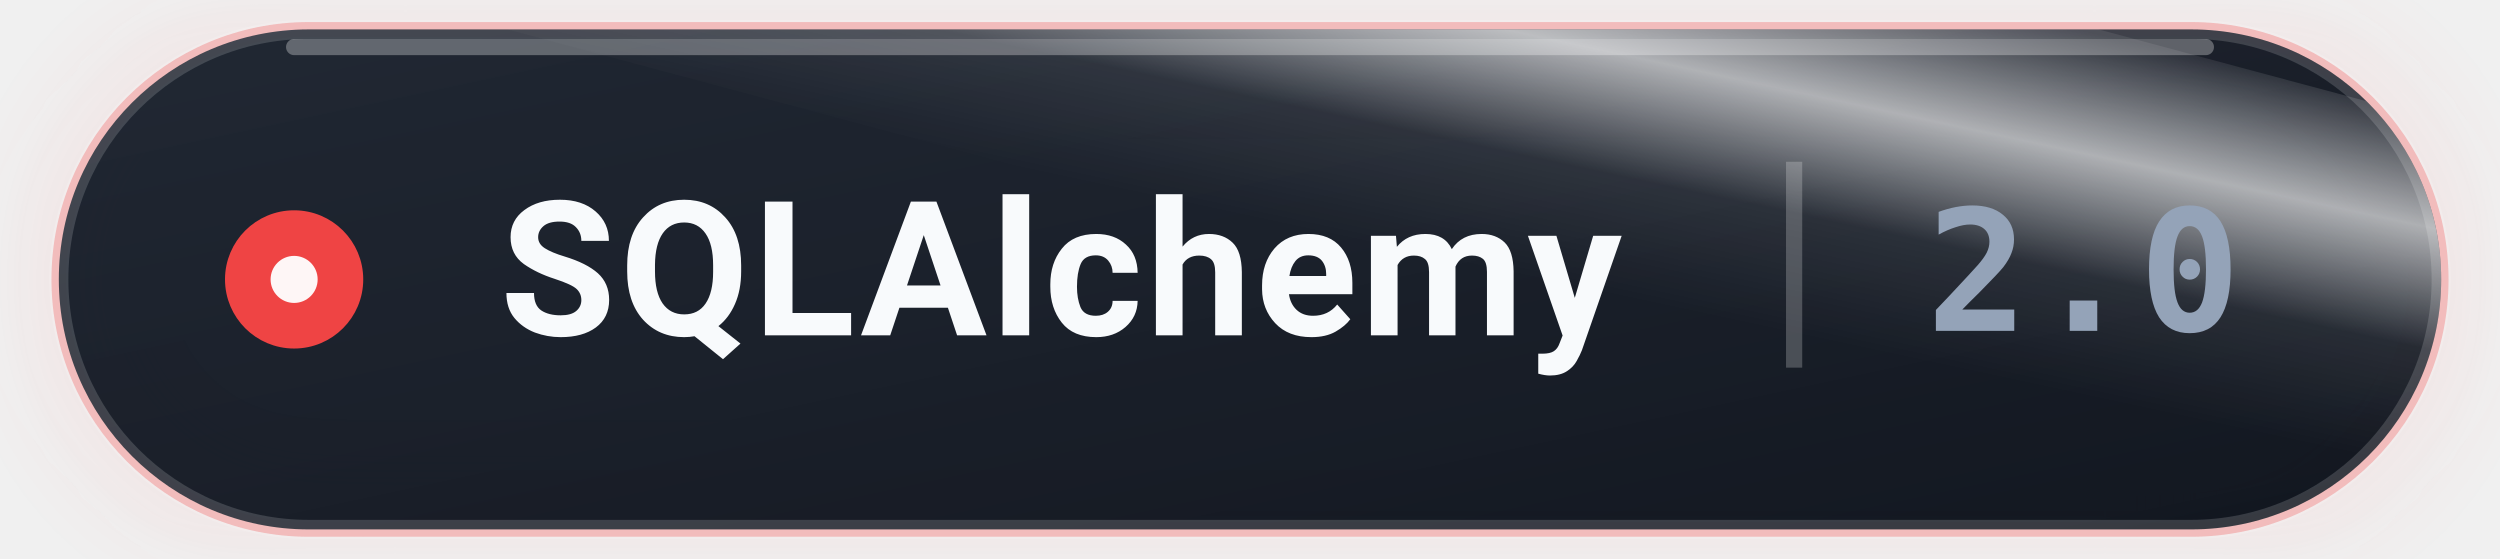
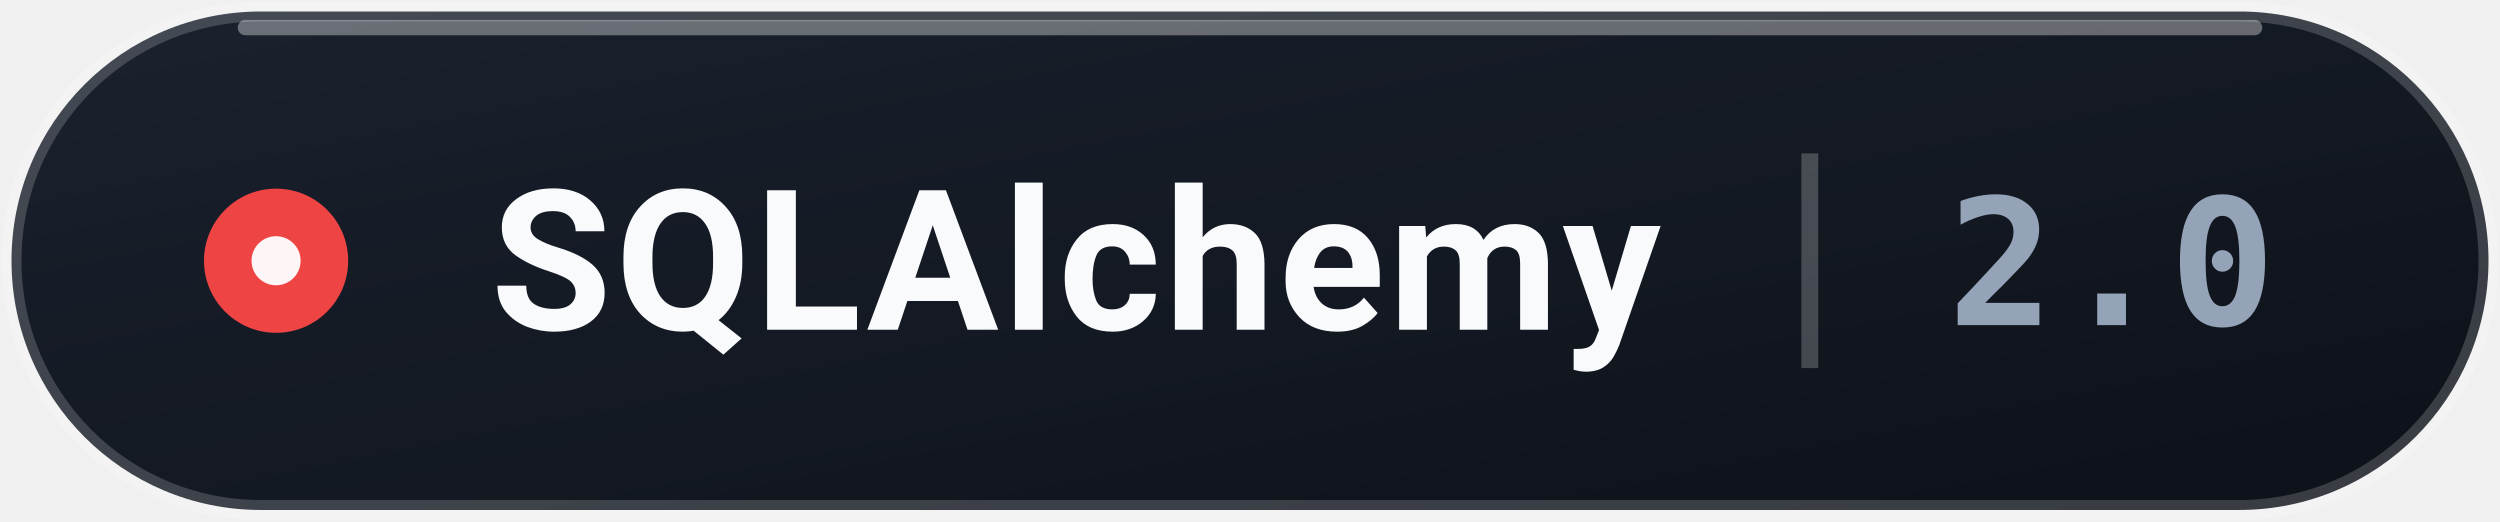
- <svg xmlns="http://www.w3.org/2000/svg" width="170" height="38" viewBox="0 0 170 38" fill="none">
+ <svg xmlns="http://www.w3.org/2000/svg" width="163" height="34" viewBox="0 0 163 34" fill="none">
  <defs>
    <linearGradient id="bg_sqlalchemy" x1="0%" y1="0%" x2="100%" y2="100%">
-       <stop offset="0%" stop-color="#19202C" stop-opacity="0.96" />
-       <stop offset="100%" stop-color="#0D121B" stop-opacity="0.98" />
+       <stop offset="0%" stop-color="#161D29" stop-opacity="0.98" />
+       <stop offset="100%" stop-color="#0A0E16" stop-opacity="0.99" />
    </linearGradient>
-     <linearGradient id="sheen_v_sqlalchemy" x1="0%" y1="0%" x2="40%" y2="100%">
+     <linearGradient id="sheen_sqlalchemy" x1="0%" y1="0%" x2="0%" y2="100%">
      <stop offset="0%" stop-color="#FFFFFF" stop-opacity="0" />
-       <stop offset="25%" stop-color="#FFFFFF" stop-opacity="0.08" />
-       <stop offset="50%" stop-color="#FFFFFF" stop-opacity="0.65" />
-       <stop offset="75%" stop-color="#FFFFFF" stop-opacity="0.08" />
+       <stop offset="30%" stop-color="#FFFFFF" stop-opacity="0.08" />
+       <stop offset="50%" stop-color="#FFFFFF" stop-opacity="0.45" />
+       <stop offset="70%" stop-color="#FFFFFF" stop-opacity="0.08" />
      <stop offset="100%" stop-color="#FFFFFF" stop-opacity="0" />
    </linearGradient>
-     <filter id="aura_sqlalchemy" x="-30%" y="-30%" width="160%" height="160%">
-       <feGaussianBlur stdDeviation="3.2" result="blur" />
-       <feMerge>
-         <feMergeNode in="blur" />
-         <feMergeNode in="SourceGraphic" />
-       </feMerge>
-     </filter>
    <clipPath id="clip_sqlalchemy">
-       <rect x="4" y="2" width="162" height="34" rx="17" />
+       <rect x="0.75" y="0.75" width="161.5" height="32.5" rx="16.25" />
    </clipPath>
    <style>
-       @keyframes sweep_down_sqlalchemy {
-         0% {
-           transform: translateY(-45px) rotate(15deg);
-           opacity: 0;
-         }
-         12% {
-           opacity: 1;
-         }
-         45% {
-           transform: translateY(69px) rotate(15deg);
-           opacity: 1;
-         }
-         50%, 100% {
-           transform: translateY(69px) rotate(15deg);
-           opacity: 0;
-         }
-       }
-       @keyframes aura_pulse_sqlalchemy {
-         0%, 100% { stroke: rgba(255, 255, 255, 0.16); stroke-width: 1.2px; }
-         50% { stroke: #EF4444; stroke-width: 1.8px; }
-       }
      @keyframes gem_pulse_sqlalchemy {
-         0%, 100% { transform: scale(0.92); transform-origin: 20px 19px; }
-         50% { transform: scale(1.18); transform-origin: 20px 19px; }
-       }
-       @keyframes spec_glow_sqlalchemy {
-         0%, 100% { fill: #94A3B8; }
-         50% { fill: #EF4444; }
-       }
- 
-       .sheen-down {
-         animation: sweep_down_sqlalchemy 3.8s infinite cubic-bezier(0.22, 1, 0.36, 1);
-         animation-delay: 2.1s;
-       }
-       .capsule-border {
-         animation: aura_pulse_sqlalchemy 3.8s infinite ease-in-out;
-         animation-delay: 2.1s;
+         0%, 100% { transform: scale(0.92); transform-origin: 18.0px 17.0px; }
+         50% { transform: scale(1.18); transform-origin: 18.0px 17.0px; }
      }
      .gem-pulse {
-         animation: gem_pulse_sqlalchemy 2.2s infinite ease-in-out;
-       }
-       .spec-text {
-         animation: spec_glow_sqlalchemy 3.8s infinite ease-in-out;
-         animation-delay: 2.1s;
+         animation: gem_pulse_sqlalchemy 2.4s infinite ease-in-out;
      }
    </style>
  </defs>
-   <rect x="4" y="2" width="162" height="34" rx="17" fill="none" stroke="#EF4444" opacity="0.38" filter="url(#aura_sqlalchemy)">
-     <animate attributeName="opacity" values="0.15;0.7;0.15" dur="3.8s" begin="2.1s" repeatCount="indefinite" />
-     <animate attributeName="stroke-width" values="1;2.6;1" dur="3.8s" begin="2.1s" repeatCount="indefinite" />
+   <rect x="0.75" y="0.75" width="161.5" height="32.5" rx="16.25" fill="url(#bg_sqlalchemy)" />
+   <rect x="0.75" y="0.75" width="161.5" height="32.5" rx="16.25" fill="none" stroke="rgba(255,255,255,0.18)" stroke-width="1.3">
+     <animate attributeName="stroke" values="rgba(255,255,255,0.18);#EF4444;rgba(255,255,255,0.18)" dur="3.6s" begin="1.2s" repeatCount="indefinite" />
+     <animate attributeName="stroke-width" values="1.2;1.8;1.2" dur="3.6s" begin="1.2s" repeatCount="indefinite" />
  </rect>
-   <rect x="4" y="2" width="162" height="34" rx="17" fill="url(#bg_sqlalchemy)" />
-   <rect class="capsule-border" x="4" y="2" width="162" height="34" rx="17" fill="none" stroke="rgba(255,255,255,0.16)" stroke-width="1.3">
-     <animate attributeName="stroke" values="rgba(255,255,255,0.16);#EF4444;rgba(255,255,255,0.16)" dur="3.8s" begin="2.1s" repeatCount="indefinite" />
-     <animate attributeName="stroke-width" values="1.2;1.8;1.2" dur="3.8s" begin="2.1s" repeatCount="indefinite" />
-   </rect>
-   <path d="M 20 3.2 L 150 3.2" stroke="rgba(255, 255, 255, 0.3)" stroke-width="1.1" stroke-linecap="round" />
+   <path d="M 16 1.8 L 147 1.8" stroke="rgba(255, 255, 255, 0.35)" stroke-width="1" stroke-linecap="round" />
  <g clip-path="url(#clip_sqlalchemy)">
-     <rect class="sheen-down" x="-20" y="-35" width="230" height="28" fill="url(#sheen_v_sqlalchemy)" transform="rotate(15)">
-       <animateTransform attributeName="transform" type="translate" from="0 -50" to="0 79" dur="3.8s" begin="2.1s" repeatCount="indefinite" />
-     </rect>
+     <g transform="rotate(14)">
+       <rect x="-30" y="-45" width="223" height="20" fill="url(#sheen_sqlalchemy)" opacity="0">
+         <animateTransform attributeName="transform" type="translate" additive="sum" values="0 -35; 0 79; 0 79; 0 -35" keyTimes="0; 0.45; 0.50; 1" dur="3.6s" begin="1.2s" repeatCount="indefinite" />
+         <animate attributeName="opacity" values="0; 0.85; 0.85; 0; 0" keyTimes="0; 0.10; 0.40; 0.46; 1" dur="3.6s" begin="1.2s" repeatCount="indefinite" />
+       </rect>
+     </g>
  </g>
-   <circle cx="20" cy="19" r="4.2" fill="none" stroke="#EF4444">
-     <animate attributeName="r" values="4.2;9.5;13" dur="2.2s" repeatCount="indefinite" />
-     <animate attributeName="opacity" values="0.85;0.25;0" dur="2.2s" repeatCount="indefinite" />
-     <animate attributeName="stroke-width" values="1.6;1;0.2" dur="2.2s" repeatCount="indefinite" />
+   <circle cx="18.0" cy="17.0" r="4.2" fill="none" stroke="#EF4444">
+     <animate attributeName="r" values="4.2;9.5;13" dur="2.4s" repeatCount="indefinite" />
+     <animate attributeName="opacity" values="0.85;0.25;0" dur="2.4s" repeatCount="indefinite" />
+     <animate attributeName="stroke-width" values="1.6;1;0.2" dur="2.4s" repeatCount="indefinite" />
  </circle>
-   <circle class="gem-pulse" cx="20" cy="19" r="4.2" fill="#EF4444">
-     <animate attributeName="r" values="3.8;4.8;3.8" dur="2.2s" repeatCount="indefinite" />
+   <circle class="gem-pulse" cx="18.0" cy="17.0" r="4.2" fill="#EF4444">
+     <animate attributeName="r" values="3.8;4.8;3.8" dur="2.4s" repeatCount="indefinite" />
  </circle>
-   <circle cx="20" cy="19" r="1.6" fill="#FFFFFF" opacity="0.95" />
-   <text x="34" y="22.8" font-family="-apple-system, BlinkMacSystemFont, 'Segoe UI', Roboto, 'Plus Jakarta Sans', sans-serif" font-size="12.8" font-weight="700" fill="#F8FAFC" letter-spacing="0.25px">SQLAlchemy</text>
-   <line x1="122" y1="11" x2="122" y2="25" stroke="rgba(255, 255, 255, 0.22)" stroke-width="1.1" />
-   <text class="spec-text" x="131" y="22.5" font-family="'JetBrains Mono', Consolas, Monaco, monospace" font-size="11.5" font-weight="700" fill="#94A3B8" letter-spacing="0.3px">
+   <circle cx="18.0" cy="17.0" r="1.6" fill="#FFFFFF" opacity="0.95" />
+   <text x="32.0" y="21.5" font-family="-apple-system, BlinkMacSystemFont, 'Segoe UI', Roboto, 'Plus Jakarta Sans', sans-serif" font-size="12.8" font-weight="700" fill="#F8FAFC" letter-spacing="0.25px">SQLAlchemy</text>
+   <line x1="118" y1="10" x2="118" y2="24" stroke="rgba(255, 255, 255, 0.22)" stroke-width="1.1" />
+   <text x="127.0" y="21.2" font-family="'JetBrains Mono', Consolas, Monaco, monospace" font-size="11.5" font-weight="700" fill="#94A3B8" letter-spacing="0.3px">
    2.0
-     <animate attributeName="fill" values="#94A3B8;#EF4444;#94A3B8" dur="3.8s" begin="2.1s" repeatCount="indefinite" />
+     <animate attributeName="fill" values="#94A3B8;#EF4444;#94A3B8" dur="3.6s" begin="1.2s" repeatCount="indefinite" />
  </text>
</svg>
